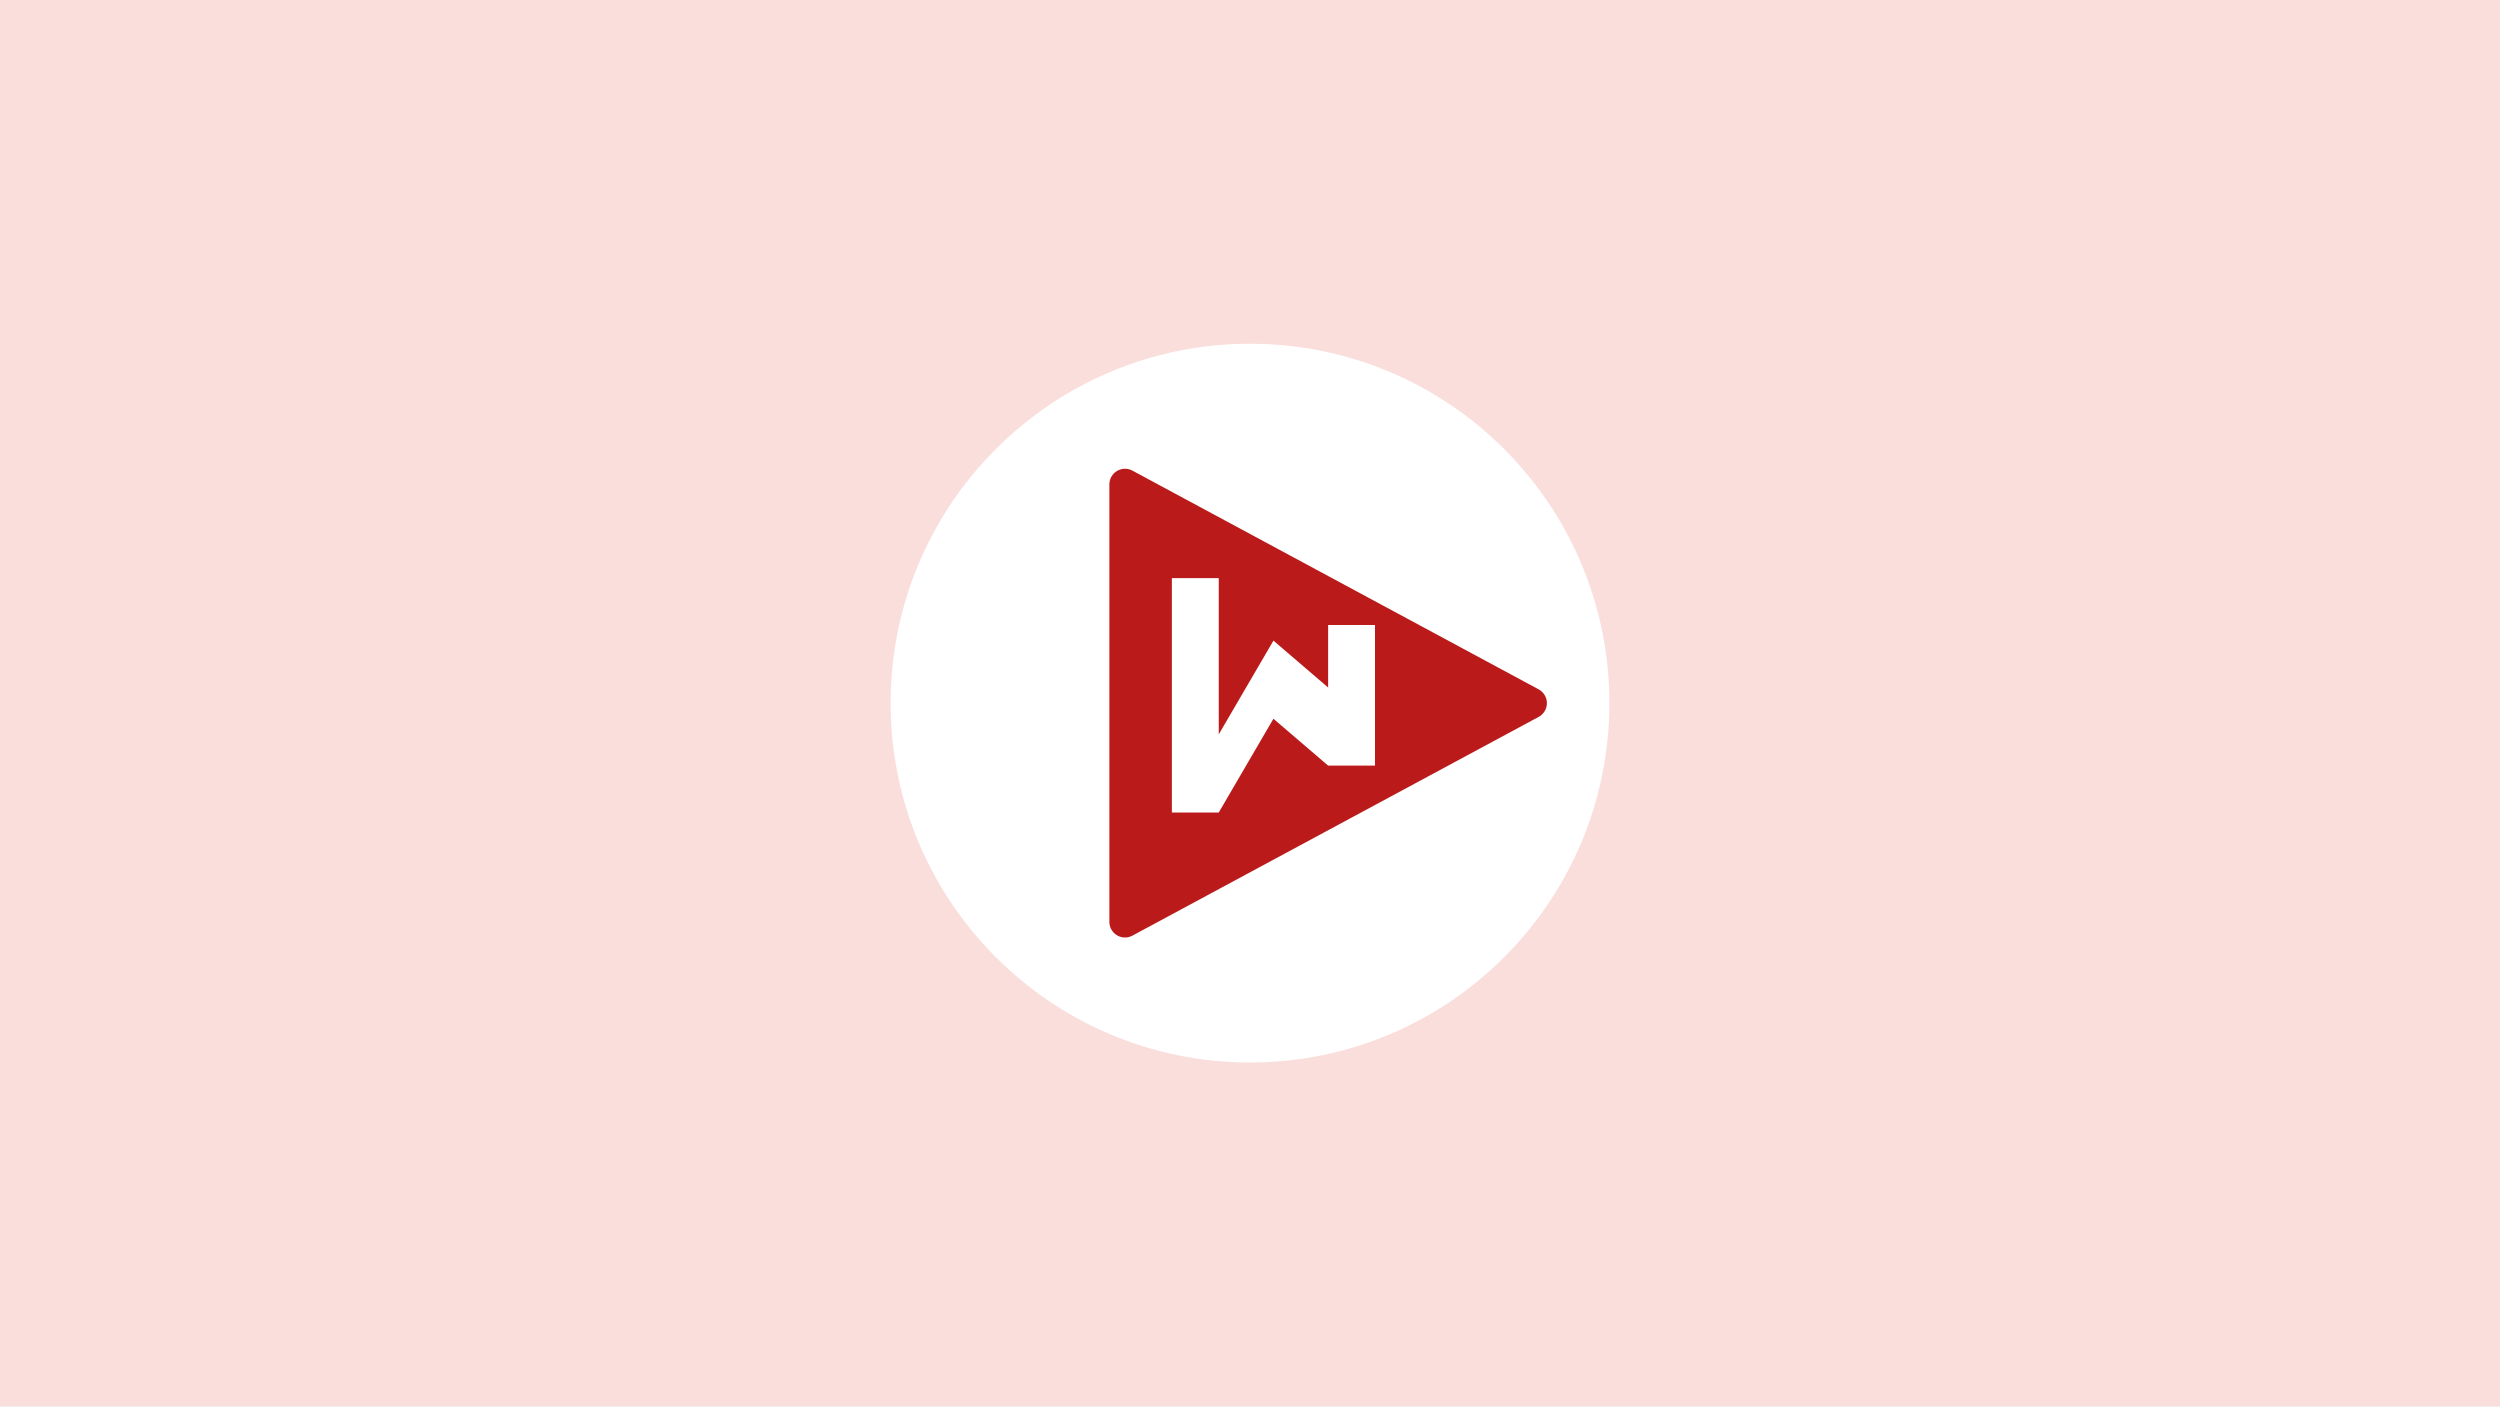
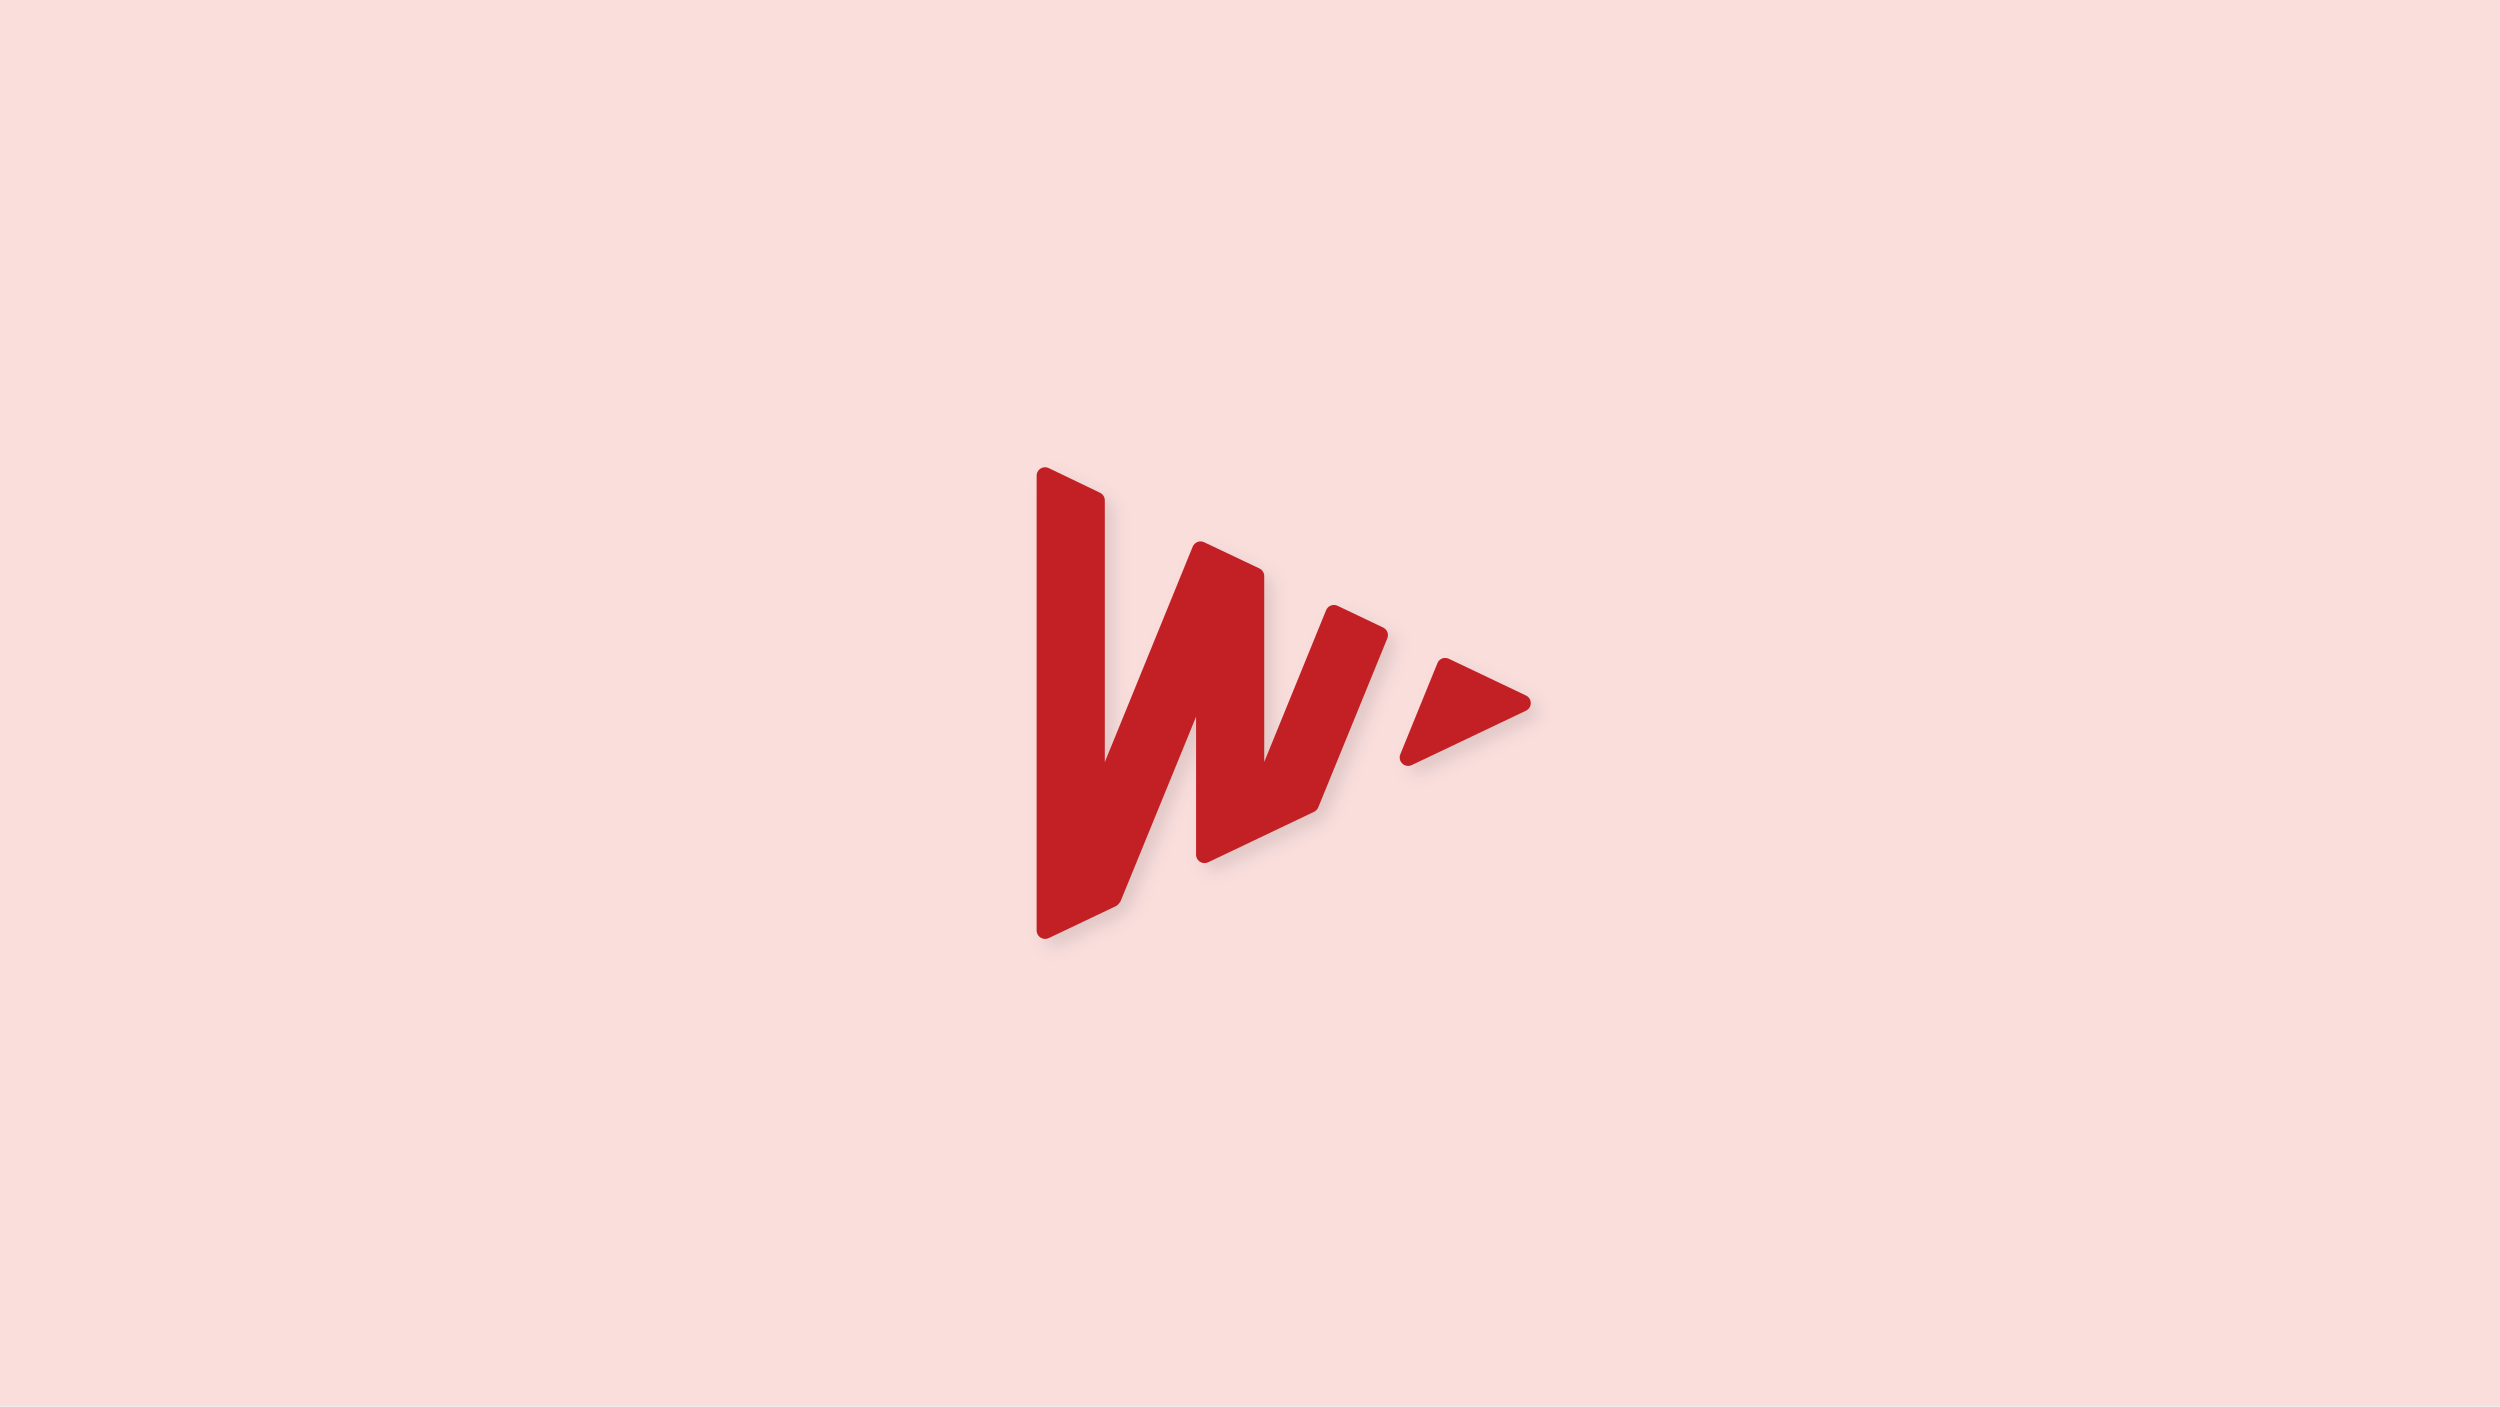
- <svg xmlns="http://www.w3.org/2000/svg" viewBox="0 0 320 180" width="320" height="180">
-   <rect width="320" height="180" fill="#F9DEDC" />
-   <circle cx="160" cy="90" r="46" fill="#FFFFFF" />
-   <path fill="#BA1A1A" stroke="#BA1A1A" stroke-width="4" stroke-linejoin="round" d="M 144,62 L 196,90 L 144,118 Z" />
-   <path fill="#FFFFFF" d="M 150,74            L 150,104            L 156,104            L 163,92            L 170,98            L 176,98            L 176,80            L 170,80            L 170,88            L 163,82            L 156,94            L 156,74            Z" />
+ <svg xmlns="http://www.w3.org/2000/svg" viewBox="0 0 320 180" width="320" height="180" version="1.1" id="svg2">
+   <defs id="defs2">
+     <filter style="color-interpolation-filters:sRGB" id="filter116" x="-0.041" y="-0.043" width="1.1" height="1.104">
+       <feFlood result="flood" in="SourceGraphic" flood-opacity="0.102" flood-color="rgb(0,0,0)" id="feFlood115" />
+       <feGaussianBlur result="blur" in="SourceGraphic" stdDeviation="0.1" id="feGaussianBlur115" />
+       <feOffset result="offset" in="blur" dx="0.1" dy="0.1" id="feOffset115" />
+       <feComposite result="comp1" operator="in" in="flood" in2="offset" id="feComposite115" />
+       <feComposite result="comp2" operator="over" in="SourceGraphic" in2="comp1" id="feComposite116" />
+     </filter>
+   </defs>
+   <rect width="320" height="180" fill="#F9DEDC" id="rect1" />
+   <path id="path27-3" style="baseline-shift:baseline;display:inline;overflow:visible;vector-effect:none;fill:#c32025;fill-opacity:1;fill-rule:evenodd;stroke-width:1.002;stroke-linecap:round;stroke-linejoin:round;paint-order:stroke fill markers;filter:url(#filter116);enable-background:accumulate;stop-color:#000000" d="m 1.824,1.455 c -0.057,-0.003 -0.105,0.043 -0.104,0.1 v 5.356 c -5.076e-4,0.074 0.077,0.122 0.143,0.09 l 0.796,-0.379 c 0.022,-0.011 0.049,-0.053 0.049,-0.053 l 0.89,-2.175 v 1.624 c -5.076e-4,0.074 0.077,0.122 0.143,0.09 L 4.989,5.513 c 0.022,-0.011 0.04,-0.03 0.049,-0.053 l 0.813,-1.99 c 0.02,-0.049 -0.002,-0.104 -0.049,-0.127 L 5.265,3.087 c -0.051,-0.025 -0.113,-0.002 -0.135,0.051 L 4.401,4.926 V 2.737 c 7.62e-5,-0.039 -0.022,-0.074 -0.057,-0.09 L 3.693,2.338 C 3.641,2.313 3.58,2.338 3.558,2.391 L 2.523,4.928 V 1.843 c -7.163e-4,-0.038 -0.023,-0.072 -0.057,-0.088 L 1.863,1.465 c -0.012,-0.006 -0.025,-0.009 -0.039,-0.01 z m 4.699,2.246 c -0.037,0.004 -0.069,0.028 -0.082,0.062 L 6.004,4.836 c -0.034,0.084 0.053,0.166 0.135,0.127 L 7.483,4.323 c 0.077,-0.036 0.077,-0.144 0,-0.18 L 6.576,3.711 C 6.559,3.703 6.541,3.7 6.523,3.702 Z" transform="matrix(10.86614,0,0,10.86614,114,44)" />
</svg>
